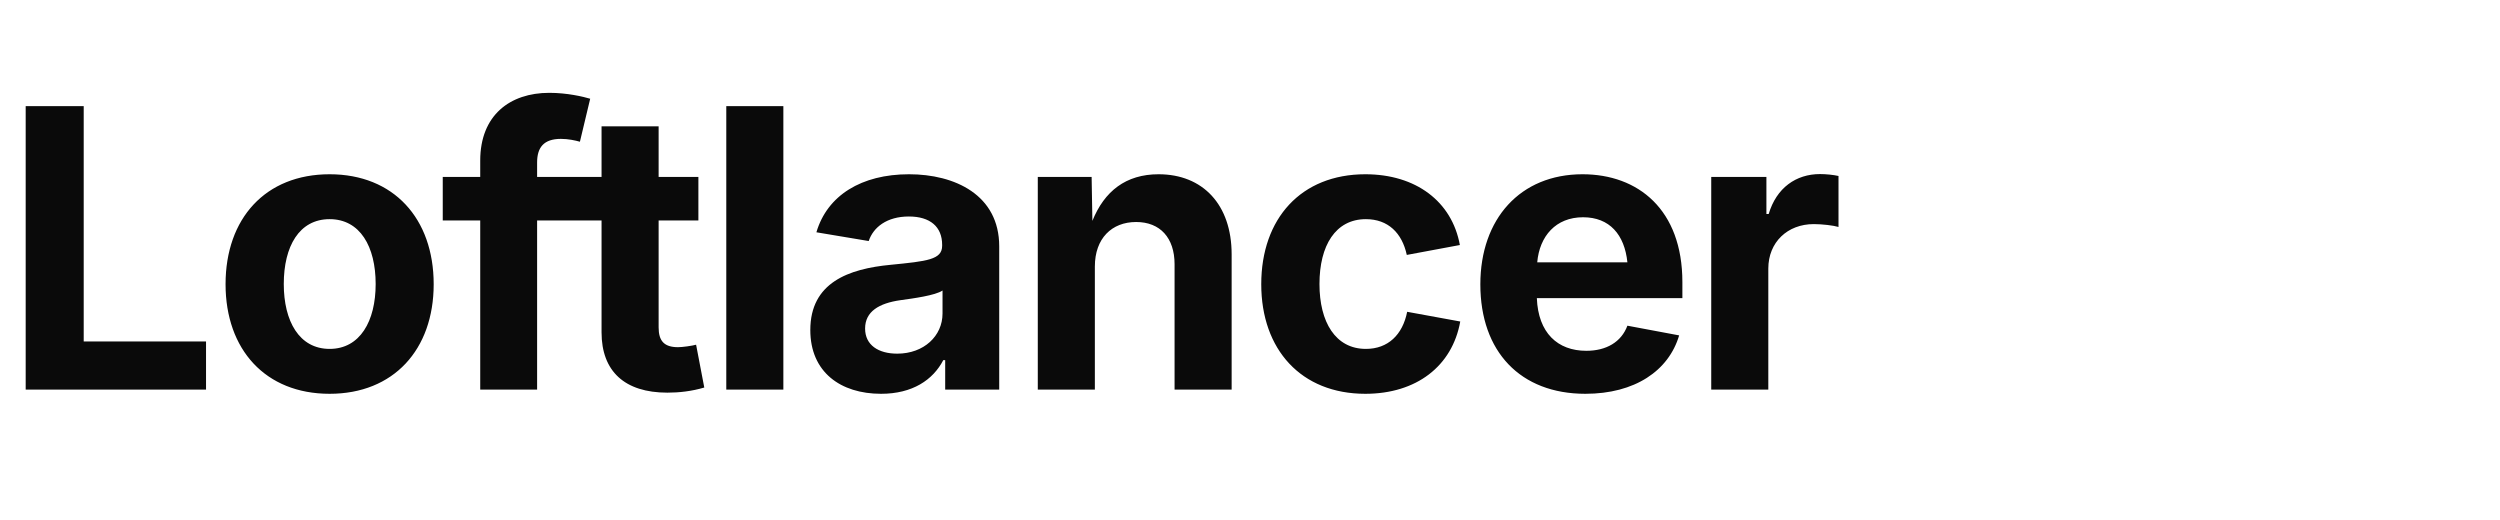
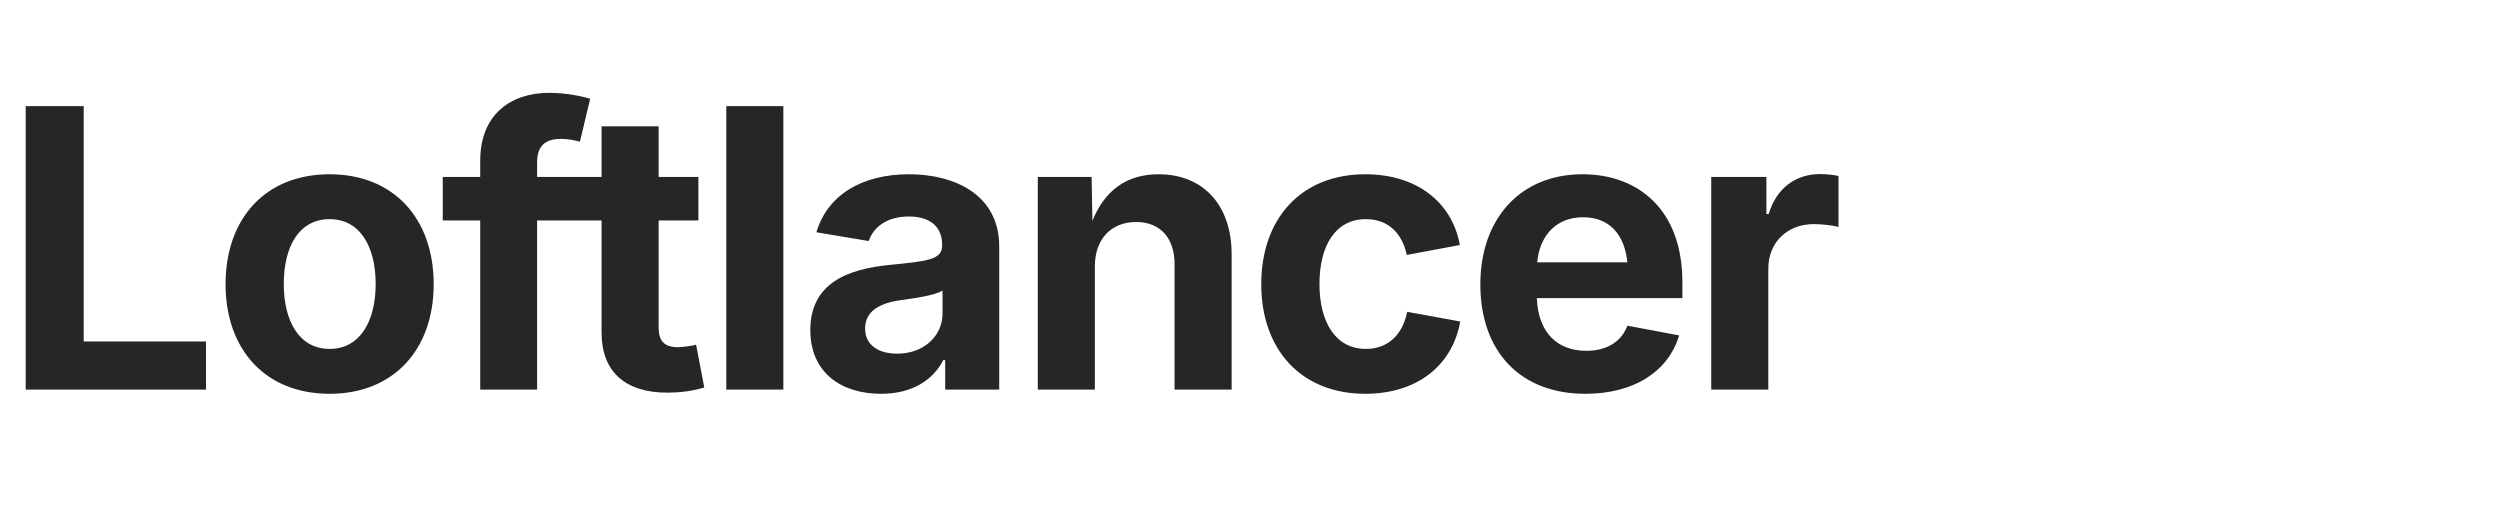
<svg xmlns="http://www.w3.org/2000/svg" width="616" height="128" viewBox="0 0 616 128">
-   <text x="0" y="96" font-family="Inter, Inter, system-ui, sans-serif" font-weight="700" font-size="96" letter-spacing="-2.5" fill="#0a0a0a">Loftlancer</text>
+   <text x="0" y="96" font-family="Inter, Inter, system-ui, sans-serif" font-weight="700" font-size="96" letter-spacing="-2.5" fill="#262626">Loftlancer</text>
</svg>
